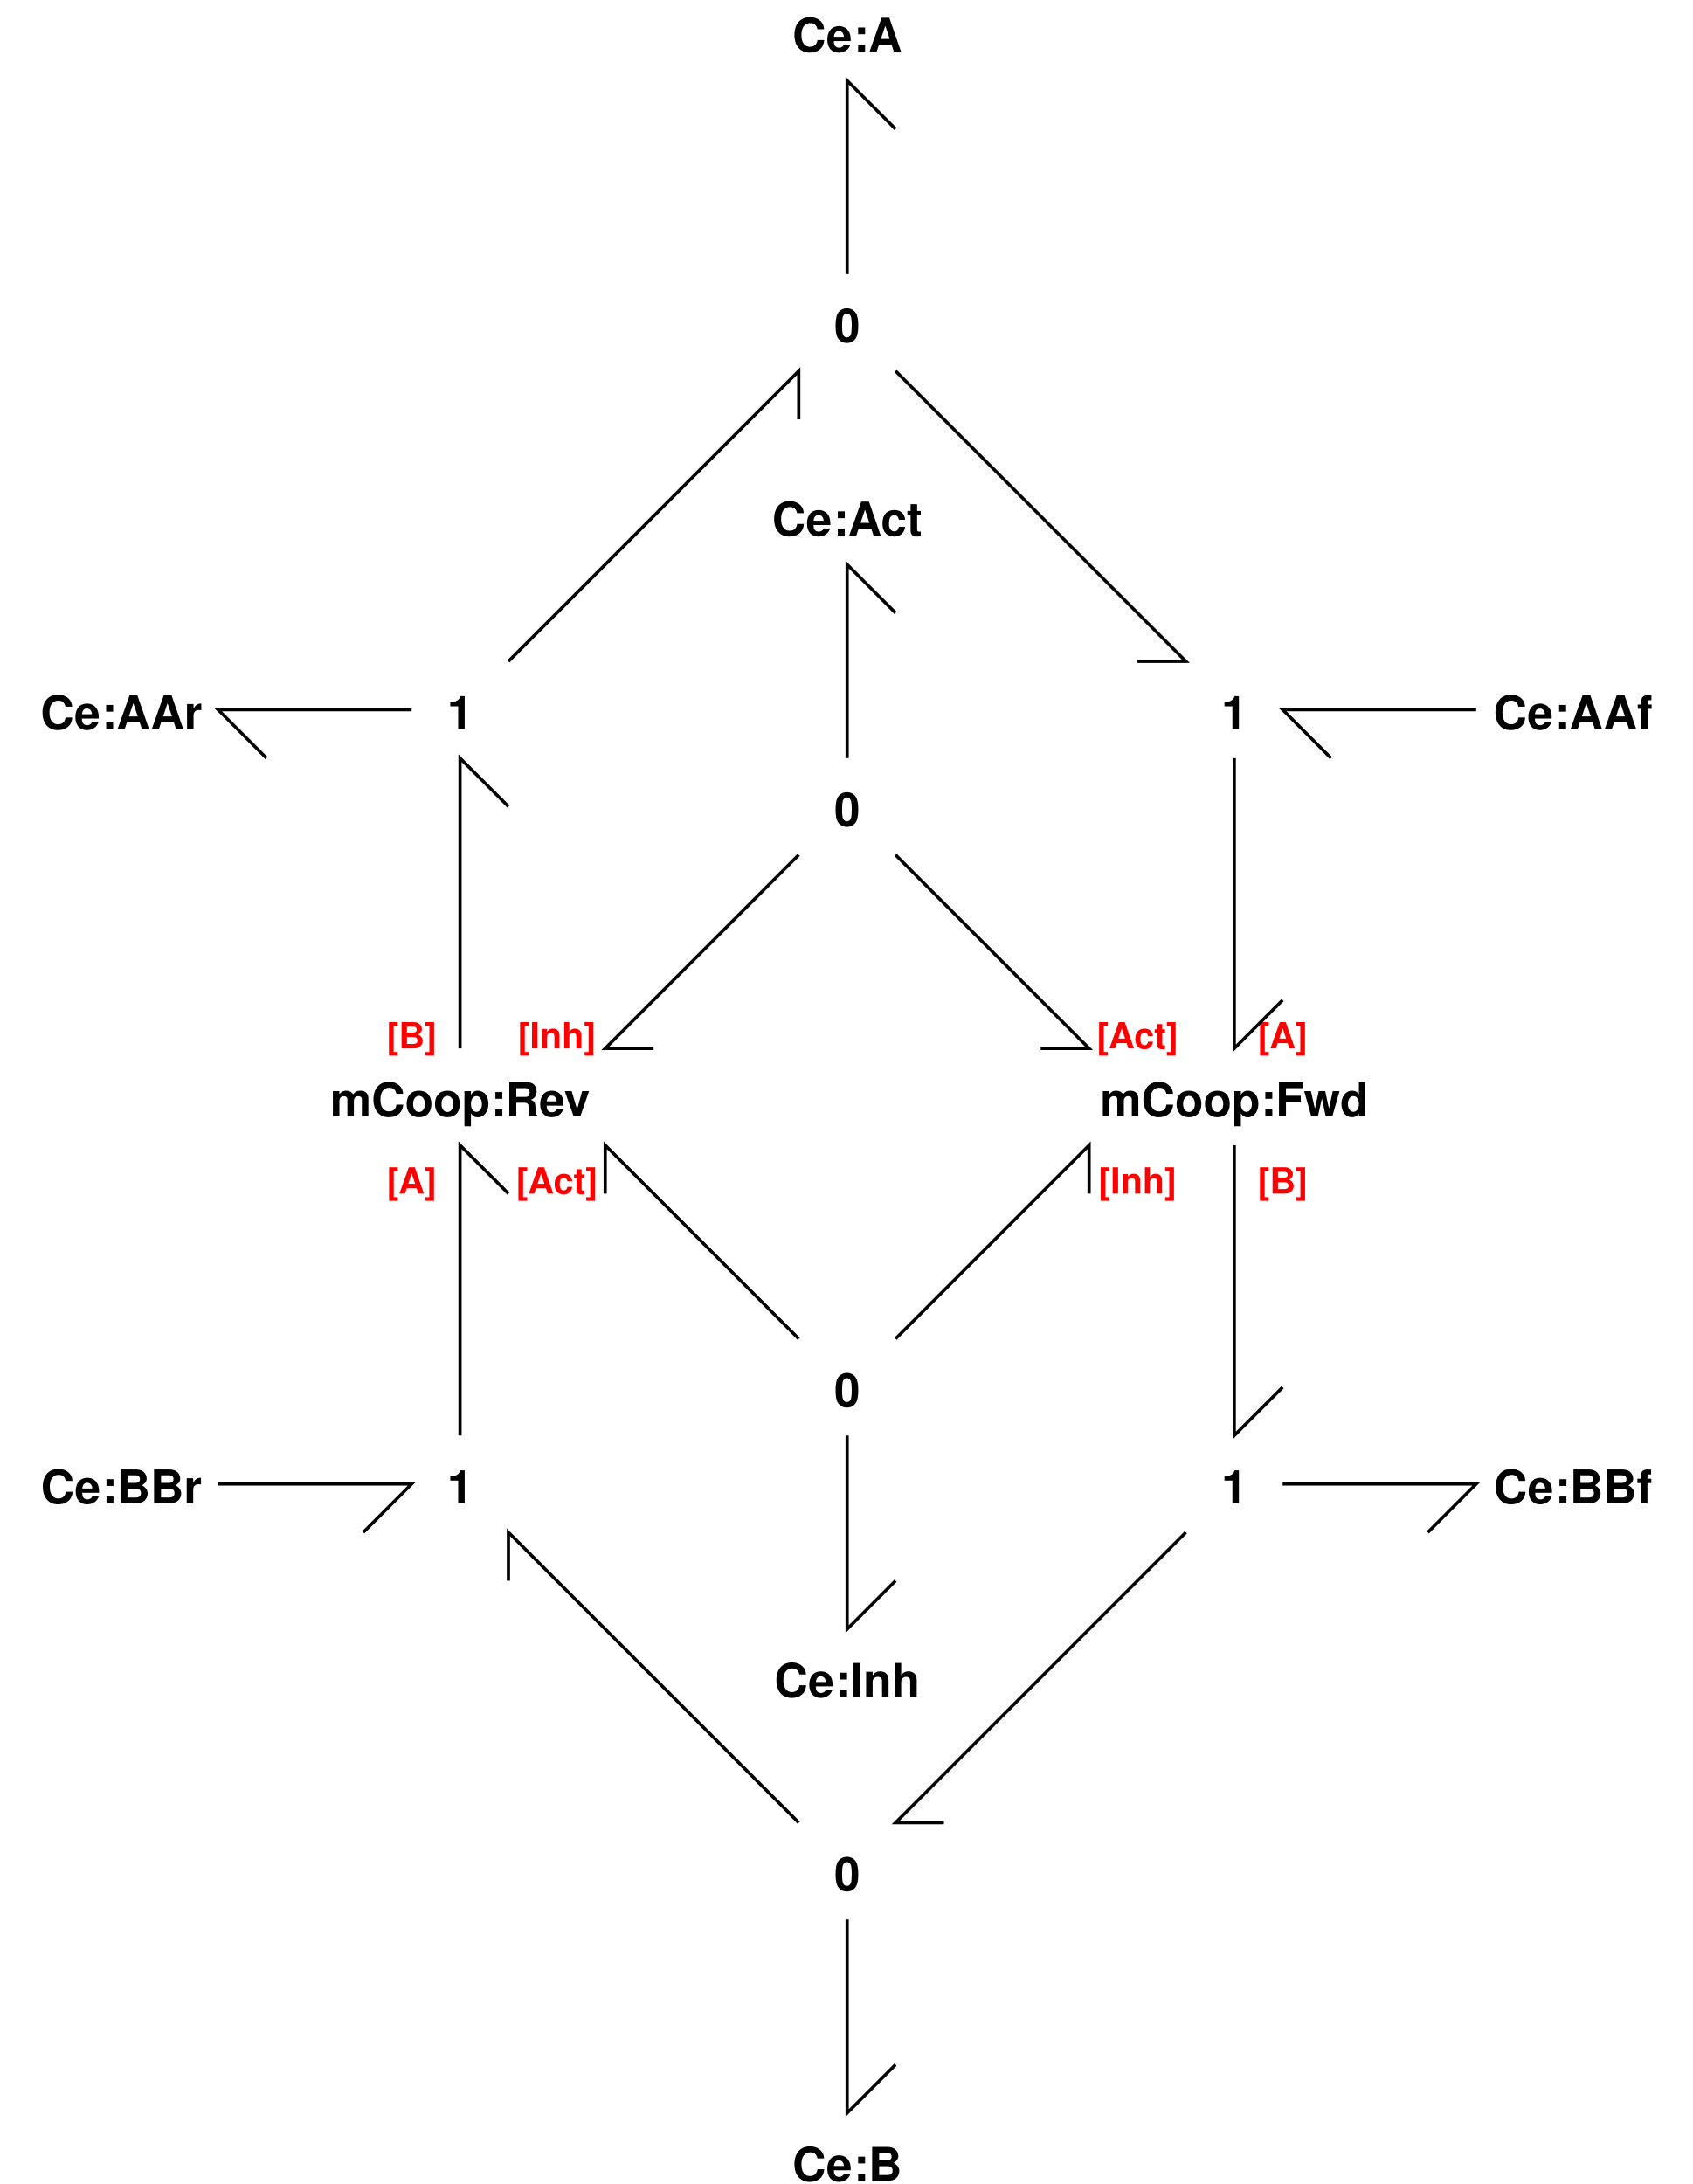
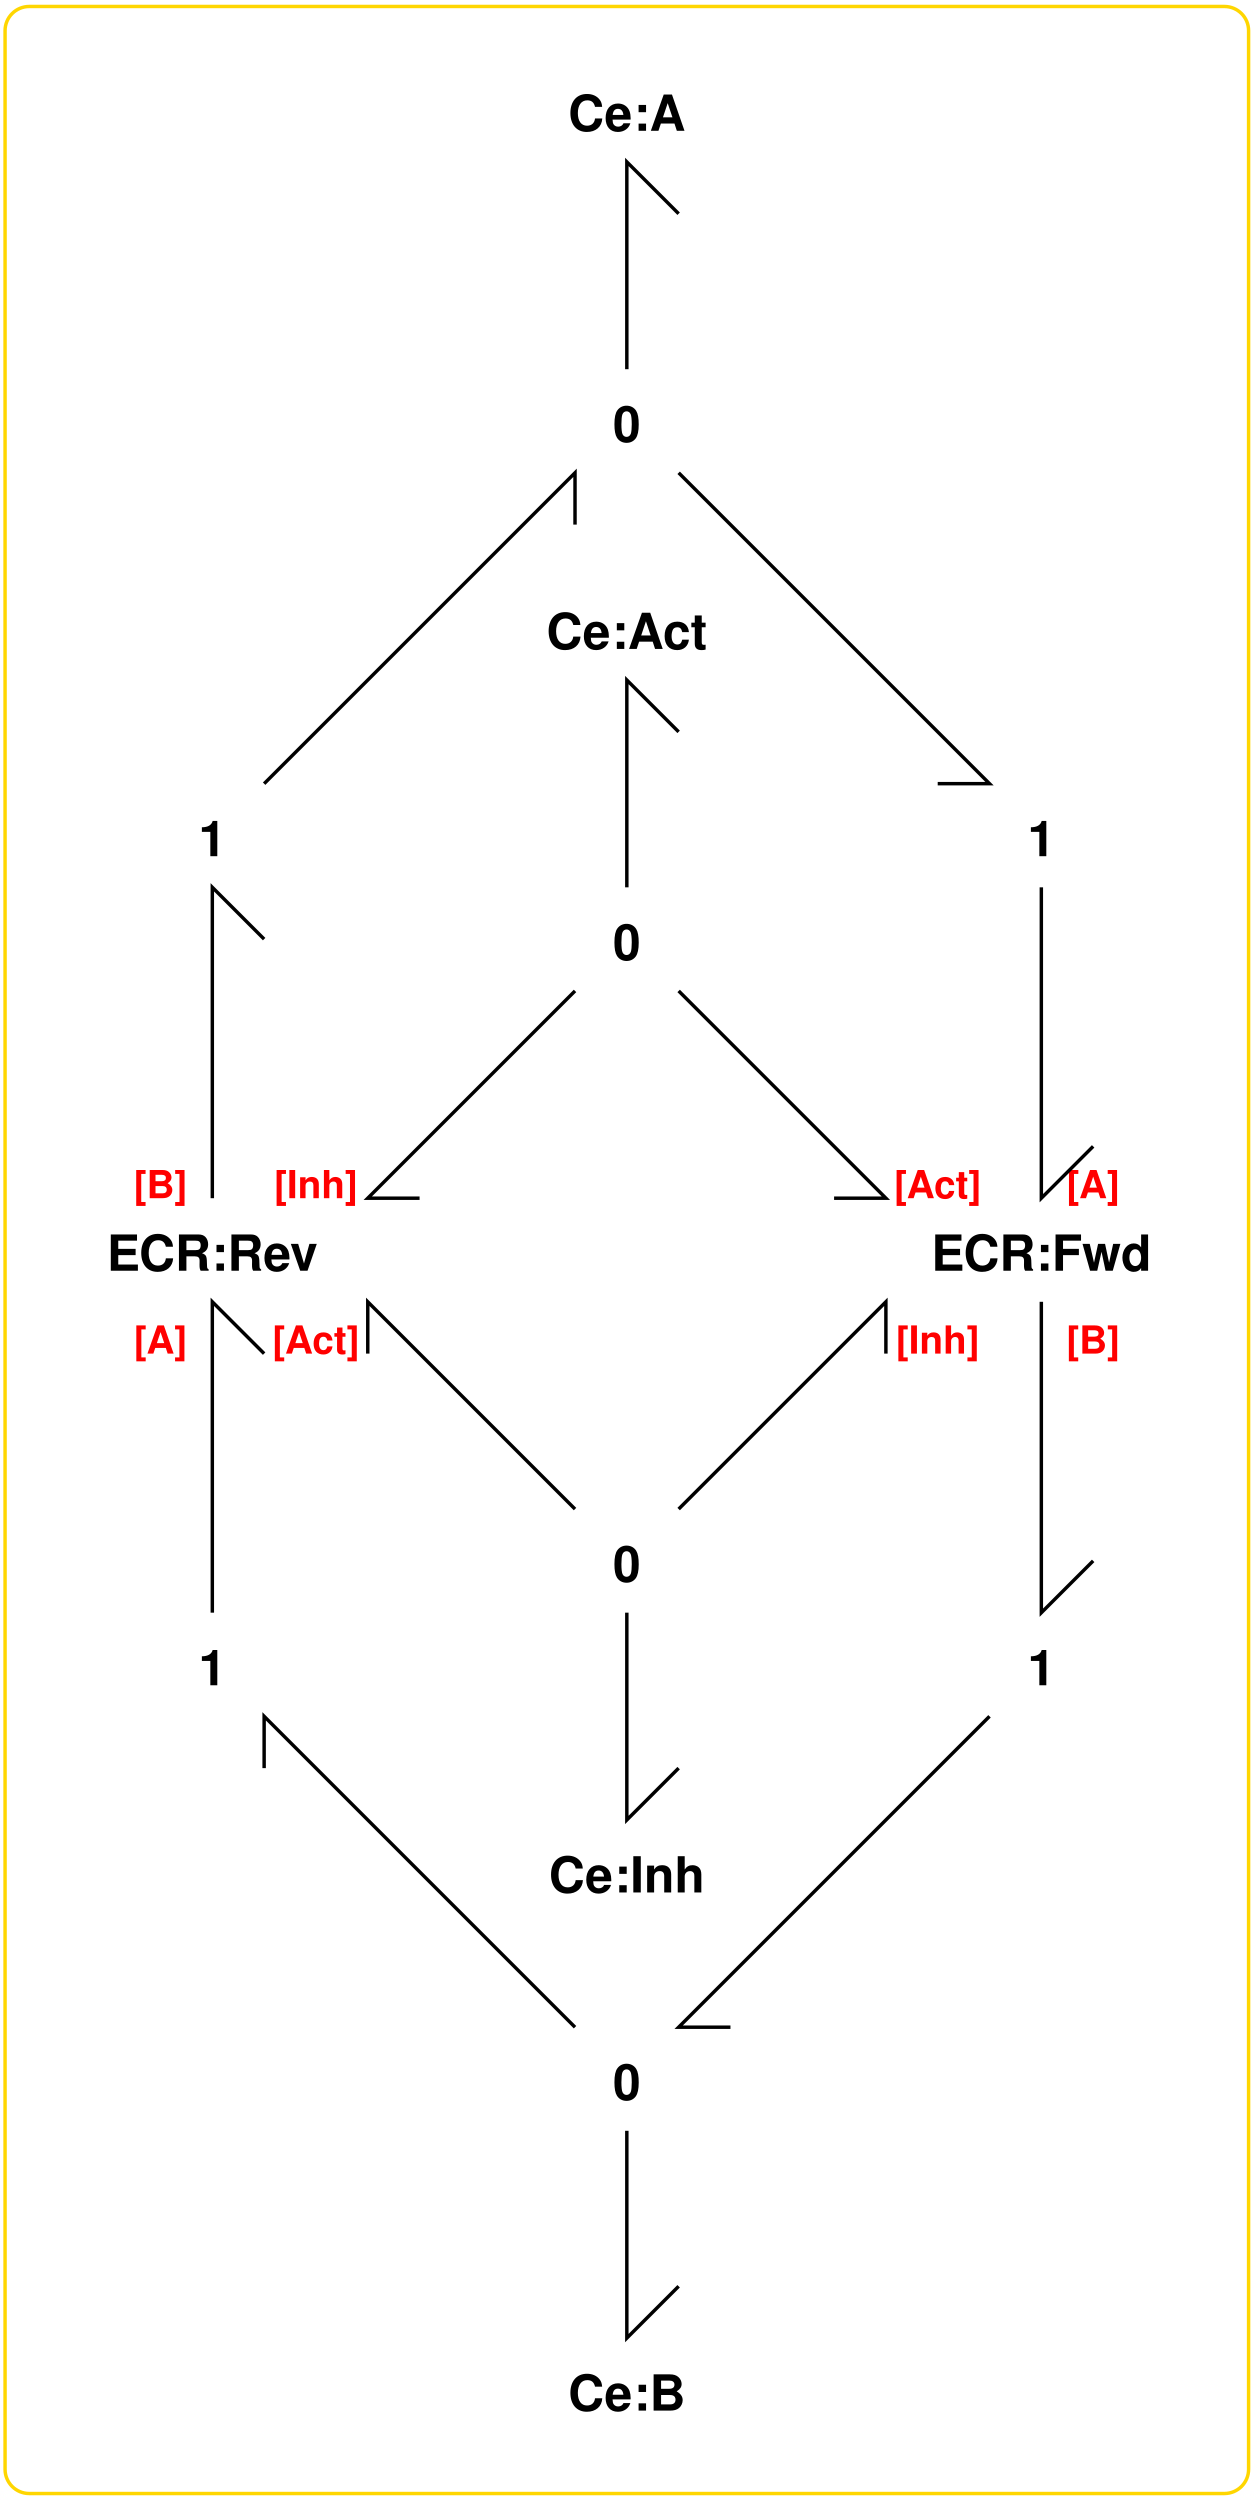
- <svg xmlns="http://www.w3.org/2000/svg" width="496pt" height="640pt" viewBox="-786 -1950 7864 10155">
+ <svg xmlns="http://www.w3.org/2000/svg" width="343pt" height="684pt" viewBox="428 -2272 5444 10844">
  <g fill="none">
+     <rect x="450" y="-2250" width="5400" height="10800" rx="105" stroke="#ffd600" stroke-width="15px" />
    <text xml:space="preserve" x="4950" y="1440" fill="#000000" font-family="Helvetica" font-style="normal" font-weight="bold" font-size="216" text-anchor="middle">1</text>
    <text xml:space="preserve" x="3150" y="-360" fill="#000000" font-family="Helvetica" font-style="normal" font-weight="bold" font-size="216" text-anchor="middle">0</text>
    <text xml:space="preserve" x="3150" y="1890" fill="#000000" font-family="Helvetica" font-style="normal" font-weight="bold" font-size="216" text-anchor="middle">0</text>
    <text xml:space="preserve" x="3150" y="540" fill="#000000" font-family="Helvetica" font-style="normal" font-weight="bold" font-size="216" text-anchor="middle">Ce:Act</text>
    <text xml:space="preserve" x="4950" y="5040" fill="#000000" font-family="Helvetica" font-style="normal" font-weight="bold" font-size="216" text-anchor="middle">1</text>
    <text xml:space="preserve" x="3150" y="6840" fill="#000000" font-family="Helvetica" font-style="normal" font-weight="bold" font-size="216" text-anchor="middle">0</text>
    <text xml:space="preserve" x="3150" y="5940" fill="#000000" font-family="Helvetica" font-style="normal" font-weight="bold" font-size="216" text-anchor="middle">Ce:Inh</text>
    <text xml:space="preserve" x="3150" y="4590" fill="#000000" font-family="Helvetica" font-style="normal" font-weight="bold" font-size="216" text-anchor="middle">0</text>
    <text xml:space="preserve" x="1350" y="5040" fill="#000000" font-family="Helvetica" font-style="normal" font-weight="bold" font-size="216" text-anchor="middle">1</text>
    <text xml:space="preserve" x="1350" y="1440" fill="#000000" font-family="Helvetica" font-style="normal" font-weight="bold" font-size="216" text-anchor="middle">1</text>
    <text xml:space="preserve" x="3150" y="-1710" fill="#000000" font-family="Helvetica" font-style="normal" font-weight="bold" font-size="216" text-anchor="middle">Ce:A</text>
    <text xml:space="preserve" x="3150" y="8190" fill="#000000" font-family="Helvetica" font-style="normal" font-weight="bold" font-size="216" text-anchor="middle">Ce:B</text>
-     <text xml:space="preserve" x="6525" y="1440" fill="#000000" font-family="Helvetica" font-style="normal" font-weight="bold" font-size="216" text-anchor="middle">Ce:AAf</text>
-     <text xml:space="preserve" x="6525" y="5040" fill="#000000" font-family="Helvetica" font-style="normal" font-weight="bold" font-size="216" text-anchor="middle">Ce:BBf</text>
-     <text xml:space="preserve" x="-225" y="1440" fill="#000000" font-family="Helvetica" font-style="normal" font-weight="bold" font-size="216" text-anchor="middle">Ce:AAr</text>
-     <text xml:space="preserve" x="-225" y="5040" fill="#000000" font-family="Helvetica" font-style="normal" font-weight="bold" font-size="216" text-anchor="middle">Ce:BBr</text>
-     <text xml:space="preserve" x="4950" y="3240" fill="#000000" font-family="Helvetica" font-style="normal" font-weight="bold" font-size="216" text-anchor="middle">mCoop:Fwd</text>
+     <text xml:space="preserve" x="4950" y="3240" fill="#000000" font-family="Helvetica" font-style="normal" font-weight="bold" font-size="216" text-anchor="middle">ECR:Fwd</text>
    <text xml:space="preserve" x="5175" y="3600" fill="#ff0000" font-family="Helvetica" font-style="normal" font-weight="bold" font-size="168" text-anchor="middle">[B]</text>
    <text xml:space="preserve" x="5175" y="2925" fill="#ff0000" font-family="Helvetica" font-style="normal" font-weight="bold" font-size="168" text-anchor="middle">[A]</text>
    <text xml:space="preserve" x="4500" y="3600" fill="#ff0000" font-family="Helvetica" font-style="normal" font-weight="bold" font-size="168" text-anchor="middle">[Inh]</text>
    <text xml:space="preserve" x="4500" y="2925" fill="#ff0000" font-family="Helvetica" font-style="normal" font-weight="bold" font-size="168" text-anchor="middle">[Act]</text>
    <text xml:space="preserve" x="1125" y="3600" fill="#ff0000" font-family="Helvetica" font-style="normal" font-weight="bold" font-size="168" text-anchor="middle">[A]</text>
    <text xml:space="preserve" x="1125" y="2925" fill="#ff0000" font-family="Helvetica" font-style="normal" font-weight="bold" font-size="168" text-anchor="middle">[B]</text>
    <text xml:space="preserve" x="1800" y="3600" fill="#ff0000" font-family="Helvetica" font-style="normal" font-weight="bold" font-size="168" text-anchor="middle">[Act]</text>
    <text xml:space="preserve" x="1800" y="2925" fill="#ff0000" font-family="Helvetica" font-style="normal" font-weight="bold" font-size="168" text-anchor="middle">[Inh]</text>
-     <text xml:space="preserve" x="1350" y="3240" fill="#000000" font-family="Helvetica" font-style="normal" font-weight="bold" font-size="216" text-anchor="middle">mCoop:Rev</text>
+     <text xml:space="preserve" x="1350" y="3240" fill="#000000" font-family="Helvetica" font-style="normal" font-weight="bold" font-size="216" text-anchor="middle">ECR:Rev</text>
    <polyline points=" 4950,1575 4950,2925 5175,2700" stroke="#000000" stroke-width="15px" />
    <polyline points=" 4500,1125 4725,1125 3375,-225" stroke="#000000" stroke-width="15px" />
    <polyline points=" 3150,1575 3150,675 3375,900" stroke="#000000" stroke-width="15px" />
    <polyline points=" 4050,2925 4275,2925 3375,2025" stroke="#000000" stroke-width="15px" />
    <polyline points=" 4950,3375 4950,4725 5175,4500" stroke="#000000" stroke-width="15px" />
    <polyline points=" 4725,5175 3375,6525 3600,6525" stroke="#000000" stroke-width="15px" />
    <polyline points=" 3150,4725 3150,5625 3375,5400" stroke="#000000" stroke-width="15px" />
    <polyline points=" 3375,4275 4275,3375 4275,3600" stroke="#000000" stroke-width="15px" />
    <polyline points=" 1350,2925 1350,1575 1575,1800" stroke="#000000" stroke-width="15px" />
    <polyline points=" 2925,4275 2025,3375 2025,3600" stroke="#000000" stroke-width="15px" />
    <polyline points=" 2925,2025 2025,2925 2250,2925" stroke="#000000" stroke-width="15px" />
    <polyline points=" 1350,4725 1350,3375 1575,3600" stroke="#000000" stroke-width="15px" />
    <polyline points=" 3150,6975 3150,7875 3375,7650" stroke="#000000" stroke-width="15px" />
    <polyline points=" 3150,-675 3150,-1575 3375,-1350" stroke="#000000" stroke-width="15px" />
-     <polyline points=" 6075,1350 5175,1350 5400,1575" stroke="#000000" stroke-width="15px" />
-     <polyline points=" 5175,4950 6075,4950 5850,5175" stroke="#000000" stroke-width="15px" />
-     <polyline points=" 225,4950 1125,4950 900,5175" stroke="#000000" stroke-width="15px" />
-     <polyline points=" 1125,1350 225,1350 450,1575" stroke="#000000" stroke-width="15px" />
    <polyline points=" 2925,6525 1575,5175 1575,5400" stroke="#000000" stroke-width="15px" />
    <polyline points=" 1575,1125 2925,-225 2925,0" stroke="#000000" stroke-width="15px" />
  </g>
</svg>
